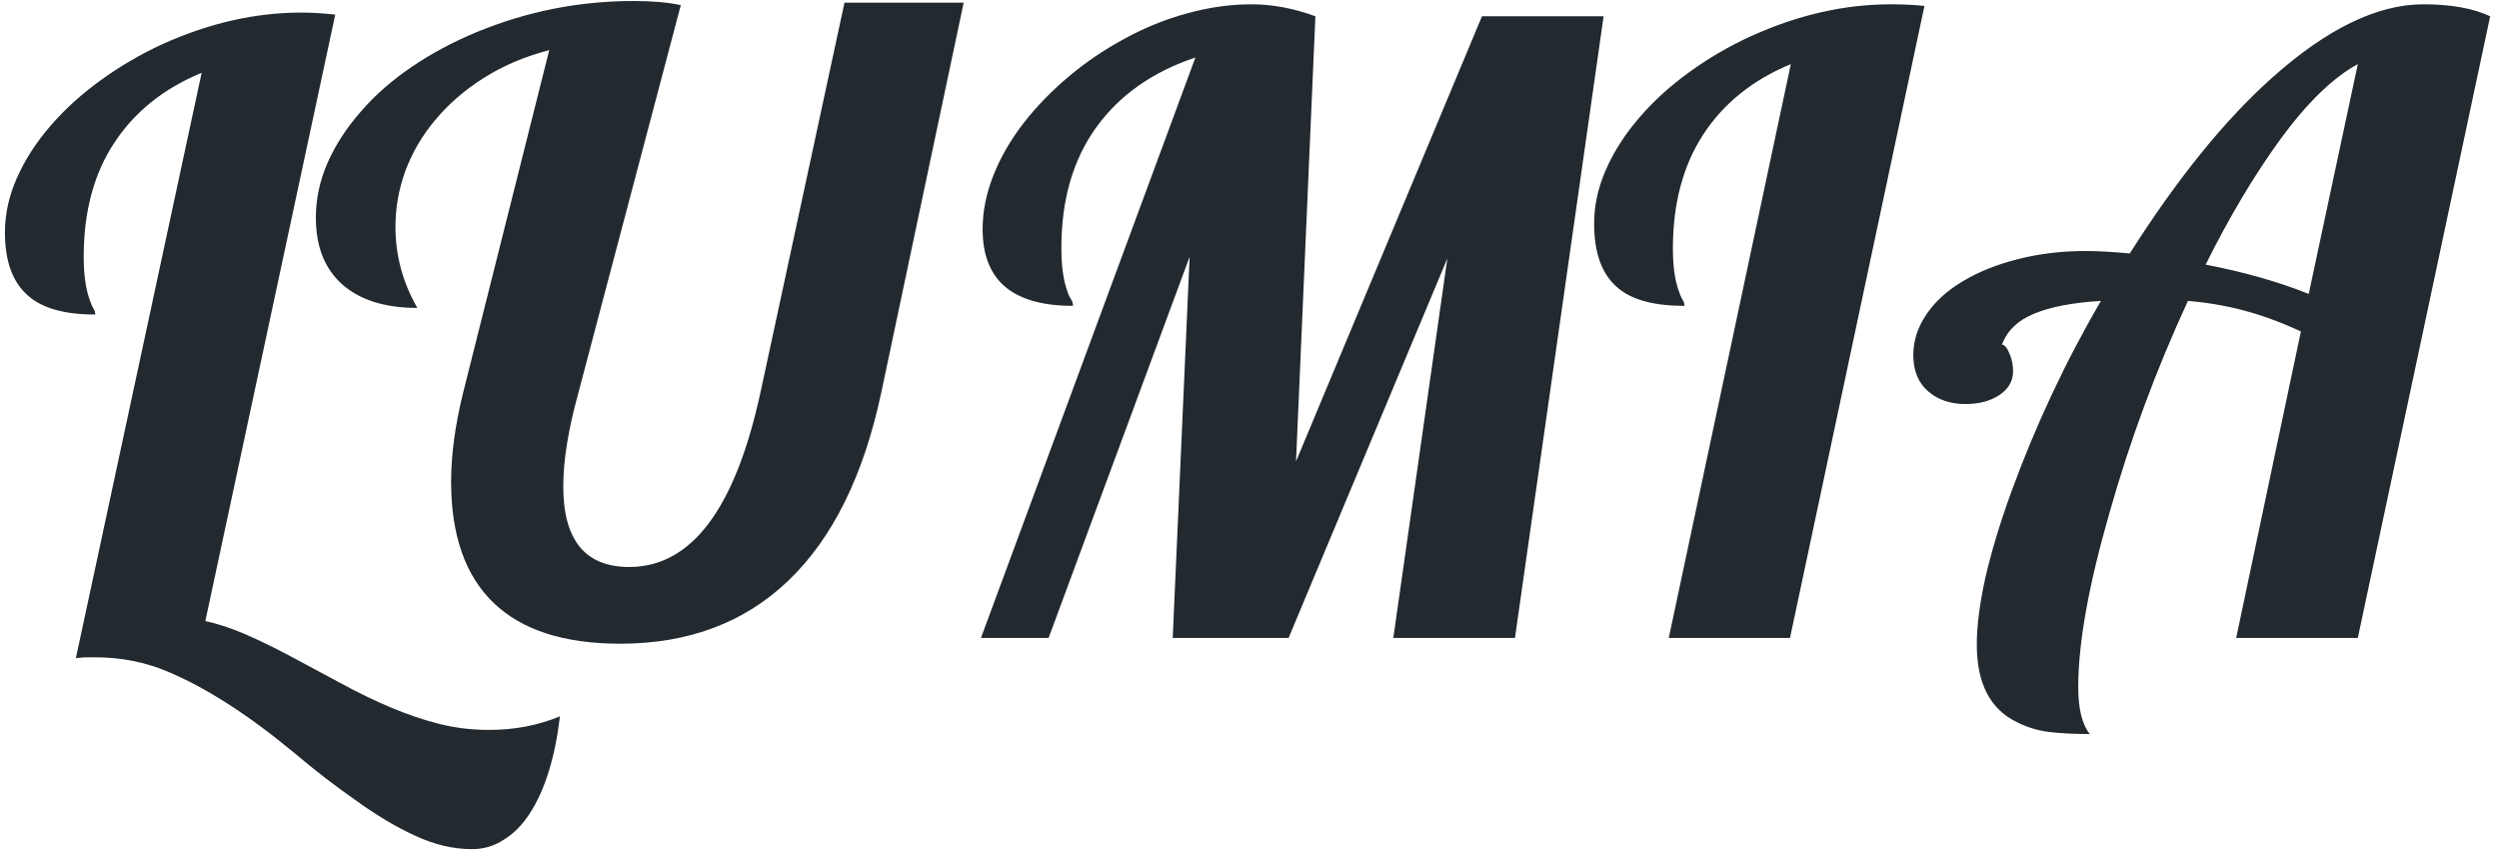
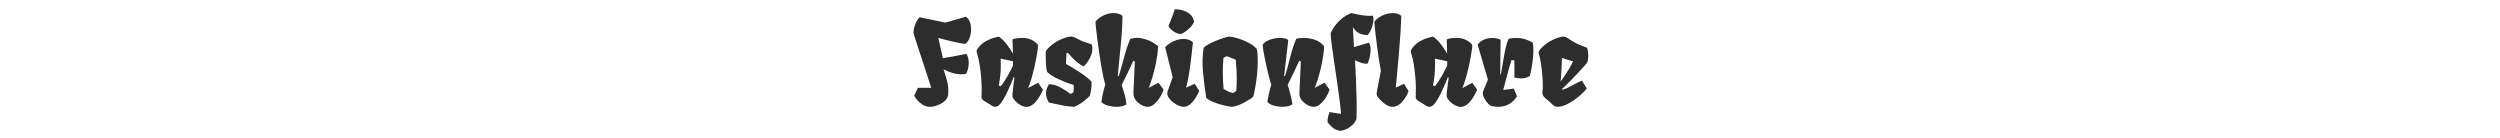
- <svg xmlns="http://www.w3.org/2000/svg" width="145" height="50" viewBox="0 0 145 50" fill="none">
-   <path d="M27.395 49.25C26.31 49.25 25.218 48.995 24.117 48.484C23.017 47.99 21.828 47.28 20.552 46.355C19.388 45.541 18.231 44.648 17.083 43.675C14.387 41.442 11.923 39.863 9.69 38.938C8.398 38.396 7.01 38.124 5.527 38.124H4.977C4.881 38.124 4.689 38.141 4.402 38.172L11.7 4.222C9.499 5.131 7.808 6.487 6.627 8.289C5.447 10.075 4.857 12.277 4.857 14.893C4.857 15.898 4.969 16.719 5.192 17.357C5.256 17.564 5.335 17.748 5.431 17.907C5.495 18.019 5.527 18.131 5.527 18.242C3.756 18.242 2.464 17.883 1.651 17.166C0.742 16.4 0.287 15.172 0.287 13.481C0.287 12.412 0.518 11.36 0.981 10.323C1.444 9.27 2.097 8.257 2.943 7.284C3.756 6.343 4.713 5.474 5.814 4.676C6.931 3.863 8.127 3.161 9.403 2.571C12.114 1.343 14.81 0.729 17.49 0.729C18.08 0.729 18.734 0.768 19.452 0.848L11.915 36.019C12.697 36.194 13.486 36.458 14.284 36.809C15.097 37.16 16.022 37.614 17.059 38.172L19.739 39.608C21.812 40.74 23.686 41.522 25.361 41.953C26.318 42.208 27.323 42.335 28.376 42.335C29.859 42.335 31.231 42.072 32.491 41.546C32.204 43.938 31.622 45.813 30.745 47.169C30.314 47.838 29.811 48.349 29.237 48.7C28.679 49.067 28.065 49.25 27.395 49.25ZM35.984 37.335C32.73 37.335 30.282 36.545 28.639 34.966C26.996 33.387 26.175 31.043 26.175 27.932C26.175 26.385 26.406 24.67 26.869 22.788L31.869 2.906C30.465 3.273 29.205 3.807 28.089 4.509C26.972 5.211 26.023 6.032 25.242 6.973C24.492 7.866 23.918 8.847 23.519 9.916C23.136 10.969 22.945 12.053 22.945 13.17C22.945 14.813 23.367 16.376 24.213 17.859C22.347 17.859 20.895 17.405 19.858 16.496C18.838 15.586 18.327 14.294 18.327 12.62C18.327 11.551 18.55 10.498 18.997 9.461C19.46 8.409 20.114 7.404 20.959 6.447C21.756 5.522 22.73 4.668 23.878 3.887C25.026 3.105 26.294 2.427 27.682 1.853C30.585 0.657 33.608 0.059 36.75 0.059C37.851 0.059 38.768 0.138 39.502 0.298L33.52 22.932C32.962 24.973 32.683 26.736 32.683 28.219C32.683 31.33 33.959 32.885 36.511 32.885C40.116 32.885 42.652 29.519 44.119 22.788L49 0.154H55.915L51.129 22.788C50.109 27.573 48.322 31.194 45.77 33.65C43.218 36.107 39.956 37.335 35.984 37.335ZM69.361 3.336C66.873 4.166 64.951 5.522 63.595 7.404C62.255 9.27 61.585 11.591 61.585 14.366C61.585 15.419 61.697 16.248 61.92 16.855C61.968 17.03 62.047 17.205 62.159 17.381C62.223 17.492 62.255 17.612 62.255 17.74C60.596 17.74 59.328 17.405 58.451 16.735C57.494 16.001 57.015 14.853 57.015 13.29C57.015 12.269 57.222 11.232 57.637 10.179C58.052 9.126 58.642 8.106 59.408 7.117C60.157 6.16 61.027 5.266 62.016 4.437C63.02 3.592 64.105 2.858 65.269 2.236C66.434 1.598 67.638 1.111 68.882 0.776C70.142 0.425 71.387 0.25 72.615 0.25C73.827 0.25 75.063 0.481 76.323 0.944L75.199 26.76L85.989 0.944H93.047L87.903 37H80.845L83.98 14.988L74.768 37H68.045L69.026 14.893L60.843 37H56.919L69.361 3.336ZM103.91 3.719C101.708 4.628 100.018 5.984 98.837 7.787C97.657 9.589 97.067 11.798 97.067 14.414C97.067 15.435 97.178 16.248 97.402 16.855C97.466 17.062 97.545 17.245 97.641 17.405C97.705 17.516 97.737 17.628 97.737 17.74C95.966 17.74 94.674 17.389 93.861 16.687C92.952 15.921 92.497 14.685 92.497 12.979C92.497 11.91 92.728 10.857 93.191 9.82C93.653 8.768 94.308 7.755 95.153 6.782C95.95 5.857 96.899 4.995 98 4.198C99.117 3.384 100.321 2.682 101.613 2.092C104.324 0.864 107.02 0.25 109.7 0.25C110.433 0.25 111.087 0.282 111.662 0.346L103.862 37H96.828L103.91 3.719ZM121.256 42.575C120.363 42.575 119.581 42.535 118.911 42.455C118.241 42.375 117.611 42.184 117.021 41.881C115.474 41.131 114.7 39.632 114.7 37.383C114.7 36.298 114.868 34.998 115.203 33.483C115.554 31.968 116.048 30.333 116.686 28.578C118.09 24.718 119.828 21.01 121.902 17.453C120.275 17.548 118.983 17.796 118.026 18.194C117.085 18.577 116.463 19.175 116.16 19.989C116.303 19.989 116.447 20.156 116.59 20.491C116.734 20.826 116.806 21.169 116.806 21.52C116.806 22.094 116.542 22.557 116.016 22.908C115.49 23.259 114.836 23.434 114.054 23.434C113.177 23.434 112.459 23.195 111.901 22.716C111.311 22.222 111.016 21.512 111.016 20.587C111.016 19.773 111.263 19 111.757 18.266C112.252 17.516 112.954 16.87 113.863 16.328C114.788 15.77 115.857 15.339 117.069 15.036C118.297 14.717 119.613 14.558 121.017 14.558C121.702 14.558 122.556 14.605 123.577 14.701C126.32 10.379 129.064 6.989 131.807 4.533C134.997 1.678 137.932 0.25 140.612 0.25C142.207 0.25 143.499 0.481 144.488 0.944L136.808 37H129.75L133.506 19.223C132.326 18.681 131.217 18.274 130.18 18.003C129.159 17.732 128.083 17.548 126.95 17.453C125.1 21.456 123.585 25.547 122.404 29.727C121.192 33.922 120.586 37.295 120.586 39.847C120.586 41.107 120.809 42.016 121.256 42.575ZM136.808 3.719C135.388 4.485 133.897 5.928 132.333 8.05C130.802 10.155 129.351 12.588 127.979 15.347C130.212 15.778 132.206 16.344 133.96 17.046L136.808 3.719Z" fill="#22292F" />
+ <svg xmlns="http://www.w3.org/2000/svg" xml:space="preserve" width="2000" height="110" data-id="lg_DYfG4h9JUpxKzE9mvm" data-version="1" viewBox="0 0 2000 110">
+   <g data-padding="20">
+     <g transform="translate(10 1.96)scale(.96435)">
+       <rect width="560" height="110.196" x="345.475" y="-398.718" fill="none" rx="0" ry="0" transform="translate(400.5 398.62)" />
+       <path fill="#2d2d2d" d="m768.035 29.4 3.76 16.81q4.33-.67 7.45-1.22t5.91-1.14q2.78-.6 6.16-1.26 1.05 1.57 1.5 3.57t.45 3.95q0 3.05-.8 5.69-.81 2.64-1.62 3.55-.86.14-1.74.19t-1.79.05q-3.76 0-7.52-1.08-3.76-1.07-7.14-2.97l-.24.24q1.76 4.95 3.02 10.02t.74 10.59q-.24 3.05-2.83 5.36-2.6 2.31-6.05 3.57t-6.31 1.26q-3 0-5.59-1.54-2.6-1.55-4.53-3.72-1.93-2.16-2.88-3.97l3.1-6.53h11.09q-3.76-11.61-6.33-19.45-2.57-7.83-4.17-12.69l-2.45-7.47q-.86-2.62-1.21-3.76-.36-1.15-.43-1.58-.07-.42-.12-.95 0-2.95 1.4-6.66 1.41-3.72 3.64-6l21.38 4.47 16.86-4.86q2.29 1.19 3.38 4.12 1.1 2.93 1.1 6.31 0 3.62-1.24 7.05t-3.67 5.09q-5.43-.8-11.09-2.14-5.67-1.33-11.19-2.9m73.23 57.23q-2.19.05-4.76-1.31-2.57-1.35-4.52-3.45-.91-.95-1.81-2.24-.91-1.28-.57-4.47.38-3.62.76-6.62t.85-6.19l-.71-.34q-1 2.53-2.4 5.91-1.41 3.38-3.1 6.86-1.69 3.47-3.45 6.33t-3.43 4.33q-1.33 1.05-2.67 1.14-1.28.05-2.57-.66-1.28-.72-2.71-1.72-1.14-.85-2.62-1.62-1.48-.76-2.57-1.71-1.1-.95-1.14-2.19 0-1 .09-3.67.1-2.66.05-4.57-.05-3.76-.48-8.73-.43-4.98-1.19-9.96-.76-4.97-1.95-8.69-.57-1.95-.57-2.62 0-.95 1.19-2.61 2.9-3.77 6.59-5.77t6.72-2.81q3.02-.8 3.93-.9 3.8 2.62 6.69 6.52 2.88 3.91 5.02 7.57-.05-4.23-.22-7.4-.16-3.17-.16-4.31.76-.52 3-.93 2.24-.4 5-.4 8.33 0 13.19 5.76.09.9-.26 3.78-.36 2.89-1.1 6.93-.74 4.05-1.81 8.6-1.07 4.54-2.33 8.88-1.26 4.33-2.69 7.66l8.24-4.38 4.04 5.77q-1.62 3.8-3.74 7.02-2.11 3.21-4.59 5.19-2.48 1.97-5.24 2.02m-23.09-17.76 1.43.67q1.33-1.29 2.85-3.6 1.53-2.31 3-4.9 1.48-2.6 2.67-4.88 1.19-2.29 1.76-3.53.1-.95.1-1v-2.81q-2.86-.71-5.38-1.19-2.53-.47-4.81-1l.04 5.1q.1 4.33-.35 8.57t-1.31 8.57m62.56 17.71q-4.29-.19-8.38-.92-4.1-.74-7.41-1.55t-5.26-1.1q-2.38-4.33-2.31-7.42.07-3.1 1.05-5.03.97-1.93 1.35-2.74 5.05.15 9.55 2.67t8.41 5.38l2.33-1.14q.24-1.38.31-3.14.07-1.77-.02-3.1-2.15-.62-5.24-1.76-3.05-1.14-6.5-2.69t-6.31-3.29-4.14-3.4q-.39-1.43-.6-3.74t-.31-4.81q-.09-2.5-.12-4.47-.02-1.98-.02-2.74 0-1.43 1.66-3.24 1.67-1.81 3.72-3.38t3.09-2.19q1.48-.91 3.72-1.93t4.57-1.79q2.33-.76 4.14-.76 2.1 0 4.83 1.53 2.74 1.52 4.84 2.38l7.66 2.57q1.24 4.33-.61 9.16-1.86 4.84-6 9.12-1.96-.81-4.41-2.64t-4.78-4.17q-2.34-2.33-3.96-4.52l-1.23.43-.43 8.86q1.66.85 4.62 2.61 2.95 1.77 6.26 3.91t6.12 4.33 4.19 3.91q.19 2.95-.24 6.14t-1.29 5.71q-2.76 2.72-5.9 5.05t-6.95 3.9m35.19 0q-3.52 0-7.19-1.02-3.66-1.02-5.47-3.07.67-3.86 1.17-6.33.5-2.48 1.02-4.31.52-1.84 1.14-3.74 0-.05.03-.05.02 0 .02-.05-.67-1.38-1.55-5.38t-1.81-9.47q-.93-5.48-1.78-11.41-.86-5.92-1.57-11.33-.72-5.4-1.12-9.24-.41-3.83-.41-4.97 0-.15.03-.24.02-.1.02-.14 2.19-2.81 6.38-4.93t8.48-2.12q2.09 0 4 .52 1.9.53 3.52 1.77-.19 12.04-1.5 24.59t-2.45 25.31l.62.14.19.05q2.42-7.81 4.45-15.62 2.02-7.81 5.16-15.38.77-.19 2.46-.5t3.74-.31q2.66 0 7.33 1.5 4.66 1.5 9.47 5.36 0 3.04-.59 7.31-.6 4.26-1.64 9.07-1.05 4.81-2.46 9.54-1.4 4.74-3.02 8.69l8.09-4.23 4.24 5.76q-1 3.04-3.05 6.35-2.04 3.31-4.66 5.6-2.62 2.28-5.38 2.28-2.24 0-4.76-1.26-2.53-1.26-4.29-3.12-3.09-3.23-2.9-7.09l1.19-26.24-1.29-.43q-2.33 5.1-4.64 9.96-2.31 4.85-5.03 10.09 1.2 3.48 2.34 7.33 1.14 3.86 1.66 8.67-1.57 1.14-3.71 1.62-2.14.47-4.48.47m55.48.01q-1.67 0-3.95-.97-2.29-.98-4.46-2.62-2.16-1.64-3.59-3.6-1.43-1.95-1.43-3.85 0-.67.1-1.15.09-.47.5-1.61.4-1.15 1.3-3.65.91-2.5 2.58-7.16l-6.24-24.81q1.43-1.76 3.88-3.33 2.45-1.58 5.43-2.58 2.97-1 5.93-1 2.19 0 4.19.65 2 .64 3.66 2.12-.14.71-.43 3.38-.28 2.66-.71 6.52t-.98 8.24q-.54 4.38-1.23 8.52-.7 4.14-1.46 7.29l-.9 3.71 7.14-3.19 3.76 5.95q-1 2.34-2.88 5.43-1.88 3.1-4.47 5.41-2.6 2.3-5.74 2.3m-2.05-60.33q-2.29-.14-4.5-1.26t-3.81-2.66q-1.59-1.55-2.02-2.98 1.38-3.38 2.24-5.55.85-2.16 1.54-4 .69-1.83 1.41-4.21 2.95 0 6.35.9 3.41.91 6.12 3.15 2.72 2.23 3.57 6.28-1.38 3.29-4.66 6.17-3.29 2.88-6.24 4.16m42.19 60.32q-2.38-.23-5.48-.92-3.09-.69-6.21-1.72-3.12-1.02-5.69-2.26t-3.86-2.52q-1.71-10.91-2.69-21.24t.5-20.19q1.05-1.33 3.76-2.86 2.72-1.52 6.1-2.93 3.38-1.4 6.47-2.4 3.1-1 4.91-1.24 4 .38 8.5 1.88t8.4 3.72q3.91 2.21 6 4.73.48 2.15.62 4.5.14 2.36.14 6.36 0 4.72-.57 10.24t-1.43 10.43q-.85 4.9-1.66 7.85-.91 1.05-3.34 2.58-2.42 1.52-4.47 2.57-3.05 1.52-5.36 2.35-2.31.84-4.64 1.07m1.05-11.42 2.61-1.81q.24-2.62.31-5.26.08-2.65.08-5.31 0-3.62-.19-7.38-.2-3.77-.62-7.86l-7.34-3-2.85 1.38q-.57 5.71-.57 11.48 0 3.52.16 7.11.17 3.6.5 7.22 1.48.95 3.45 1.93 1.98.97 4.46 1.5m40.33 11.42q-3.05 0-6.6-1.02t-5.35-3.07q.66-3.86 1.19-6.33.52-2.48 1.02-4.31.5-1.84 1.12-3.74-.72-1.67-1.64-5.14-.93-3.48-1.91-7.76-.98-4.29-1.81-8.43-.83-4.15-1.33-7.24-.5-3.1-.5-4.1 0-.09.02-.19.03-.09.03-.14 1.14-1.9 3.54-3.17 2.41-1.26 5.29-1.88t5.45-.62q2.24 0 4.02.39 1.79.38 2.89 1.38l-3.48 29.8.76.15q2.38-7.81 4.26-15.62t5.07-15.38q1.38-.43 3-.57 1.62-.15 3.34-.15 4.62 0 9.04 1.48 4.43 1.48 7.67 5.29 0 3.04-.59 7.31-.6 4.26-1.65 9.07t-2.45 9.54q-1.4 4.74-3.02 8.69l8.09-4.23 4.24 5.76q-1 3.04-3.05 6.35t-4.66 5.6q-2.62 2.28-5.39 2.28-2.23 0-4.76-1.26-2.52-1.26-4.28-3.12-1.67-1.76-2.34-3.28-.66-1.53-.57-3.81l1.19-26.24-1.38-.43q-2.33 5.1-4.62 9.96-2.28 4.85-4.95 10.09 1.19 3.48 2.17 7.31.97 3.83 1.83 8.69-1.62 1.14-3.86 1.62-2.23.47-5.04.47" />
+       <path fill="#2d2d2d" d="M1101.255 106.49q-4.24-.81-6.69-3.17t-3.64-3.97q-.05-2.72.4-4.48t1.21-3.9l9.67 1.47q-.62-6.38-1.67-14.24-1.04-7.85-2.23-15.97t-2.29-15.5-1.79-12.98q-.69-5.59-.69-8.21.29-.67 1.31-2.64 1.03-1.98 3-4.55 1.98-2.57 5.1-5.12t7.64-4.4q5.81 1.33 9.93 1.93 4.12.59 7.93.21.66 1.33.54 3.55-.11 2.21-.81 4.69-.69 2.47-1.78 4.62-1.1 2.14-2.33 3.28-4.15-.28-6.41-1.31-2.26-1.02-3.5-2.43-1.24-1.4-2.24-2.78l.96 16.43 12.38-3.67q1.14 1.76 1.33 4.36.19 2.59-.24 5.28t-1.09 4.83q-.67 2.15-1.24 3-2.95.1-5.81-.97t-4.48-1.93q.48 8.57.84 17.43.35 8.85.5 16.76.14 7.9-.1 13.71-.43 2.72-2.69 5.1t-5.26 3.88-5.76 1.69m43.61-19.9q-2.19 0-4.38-1.19t-4.09-2.92q-1.91-1.74-3.33-3.41-.72-.81-1.15-2.02-.43-1.22-.04-3.26l3.28-17q-.86-4.48-1.67-9.84-.81-5.35-1.5-10.66t-1.21-9.79q-.52-4.47-.76-7.35t-.19-3.31q2.28-2.91 6.47-4.93 4.19-2.03 8.43-2.07 2.05-.05 3.95.47 1.91.53 3.43 1.77-.24 7.52-.78 15.8-.55 8.29-1.46 18.84-.9 10.54-2.33 24.97l6.81-3.19 3.81 6.05q-.91 2.76-2.91 5.78-2 3.03-4.69 5.15-2.69 2.11-5.69 2.11m56.62.04q-2.19.05-4.76-1.31-2.57-1.35-4.52-3.45-.91-.95-1.81-2.24-.91-1.28-.58-4.47.39-3.62.77-6.62t.85-6.19l-.71-.34q-1 2.53-2.41 5.91-1.4 3.38-3.09 6.86-1.69 3.47-3.45 6.33t-3.43 4.33q-1.33 1.05-2.67 1.14-1.28.05-2.57-.66-1.28-.72-2.71-1.72-1.15-.85-2.62-1.62-1.48-.76-2.57-1.71-1.1-.95-1.15-2.19 0-1 .1-3.67.09-2.66.05-4.57-.05-3.76-.48-8.73-.43-4.98-1.19-9.96-.76-4.97-1.95-8.69-.57-1.95-.57-2.62 0-.95 1.19-2.61 2.9-3.77 6.59-5.77t6.72-2.81q3.02-.8 3.92-.9 3.81 2.62 6.69 6.52 2.88 3.91 5.03 7.57-.05-4.23-.22-7.4-.16-3.17-.16-4.31.76-.52 3-.93 2.23-.4 5-.4 8.33 0 13.19 5.76.09.9-.27 3.78-.35 2.89-1.09 6.93-.74 4.05-1.81 8.6-1.07 4.54-2.33 8.88-1.27 4.33-2.69 7.66l8.23-4.38 4.05 5.77q-1.62 3.8-3.74 7.02-2.12 3.21-4.59 5.19-2.48 1.97-5.24 2.02m-23.09-17.76 1.42.67q1.34-1.29 2.86-3.6 1.53-2.31 3-4.9 1.48-2.6 2.67-4.88 1.19-2.29 1.76-3.53.1-.95.1-1v-2.81q-2.86-.71-5.39-1.19-2.52-.47-4.8-1l.04 5.1q.1 4.33-.35 8.57-.46 4.24-1.31 8.57m54.23 17.72q-2.28 0-4.47-.42-2.19-.43-3.72-1.86-.71-.67-2.07-2.5t-2.19-4.12-.02-4.29l3.81-9.42-8.53-28.95q1.91-2.77 5.24-4.17 3.33-1.41 6.9-1.41 3.91 0 6.91 1.48l-.33 28.67.52.09q.48-2.19 1.09-6.02.62-3.84 1.39-8.26.76-4.43 1.73-8.53.98-4.09 2.22-6.76 1.52-.38 3.02-.52 1.5-.15 2.88-.15 4.86-.04 8.57 1.31 3.72 1.36 5.67 2.69.67 4.72.31 9.91t-1.17 9.86q-.81 4.66-1.62 7.8-3.38 1.91-6.54 1.98-3.17.07-6.31-.69.04-1.48.04-4.05v-5.35q0-2.79-.04-4.79l-2.34-.38q-.95 2.81-2.14 7.02-1.19 4.22-2.4 8.88-1.22 4.67-2.36 8.96l8.71-1.15 2.72 6.38q-2.91 4.57-6.93 6.67-4.02 2.09-8.55 2.09m49.04-.01q-1.19 0-2.38-.61-1.19-.62-2.67-2.15-.48-.47-.93-.93-.45-.45-.93-.83-1-.9-1.81-1.52t-1.19-.95q-1.95-1.77-2.35-3.1-.41-1.33-.15-2.9.26-1.58.26-4.05 0-4.72-.45-9.79t-1.12-9.23q-.66-4.17-1.28-6.22-.57-1.95-.57-2.57 0-1.43 1.57-3.21 1.57-1.79 3.57-3.36t3.19-2.33q1.43-.91 3.64-1.96 2.22-1.04 4.55-1.81 2.33-.76 4.05-.76.66.05 1.57.34.9.28 2.14 1.09 3.81 2.52 6.21 3.81 2.41 1.29 4.36 2.02 1.95.74 4.29 1.6.71.28 1.04.76.34.48.67 2.67.38 2.33.24 5.04-.14 2.72-.95 4.29-.29.52-2.41 2.93-2.12 2.4-5.31 5.81-3.19 3.4-6.73 7-3.55 3.59-6.74 6.45h1.38q2.43-.48 6.66-2.81 4.24-2.33 8.86-4.52l4.05 6.62q-1.43 1.9-4.19 4.47t-6.24 5.02q-3.48 2.46-7.09 4.08-3.62 1.61-6.81 1.61m2.52-20.8q1.1-1.62 3.02-4.38 1.93-2.77 3.96-6.08 2.02-3.3 3.4-6.54-2.57-.57-9.24-2.72 0 1-.07 3.46-.07 2.45-.24 5.52-.16 3.07-.35 5.93-.19 2.85-.43 4.66 0 .05-.03.07-.02.03-.02.08" />
+     </g>
+     <path fill="transparent" stroke="transparent" d="M719.5 0h561v110h-561z" />
+   </g>
</svg>
